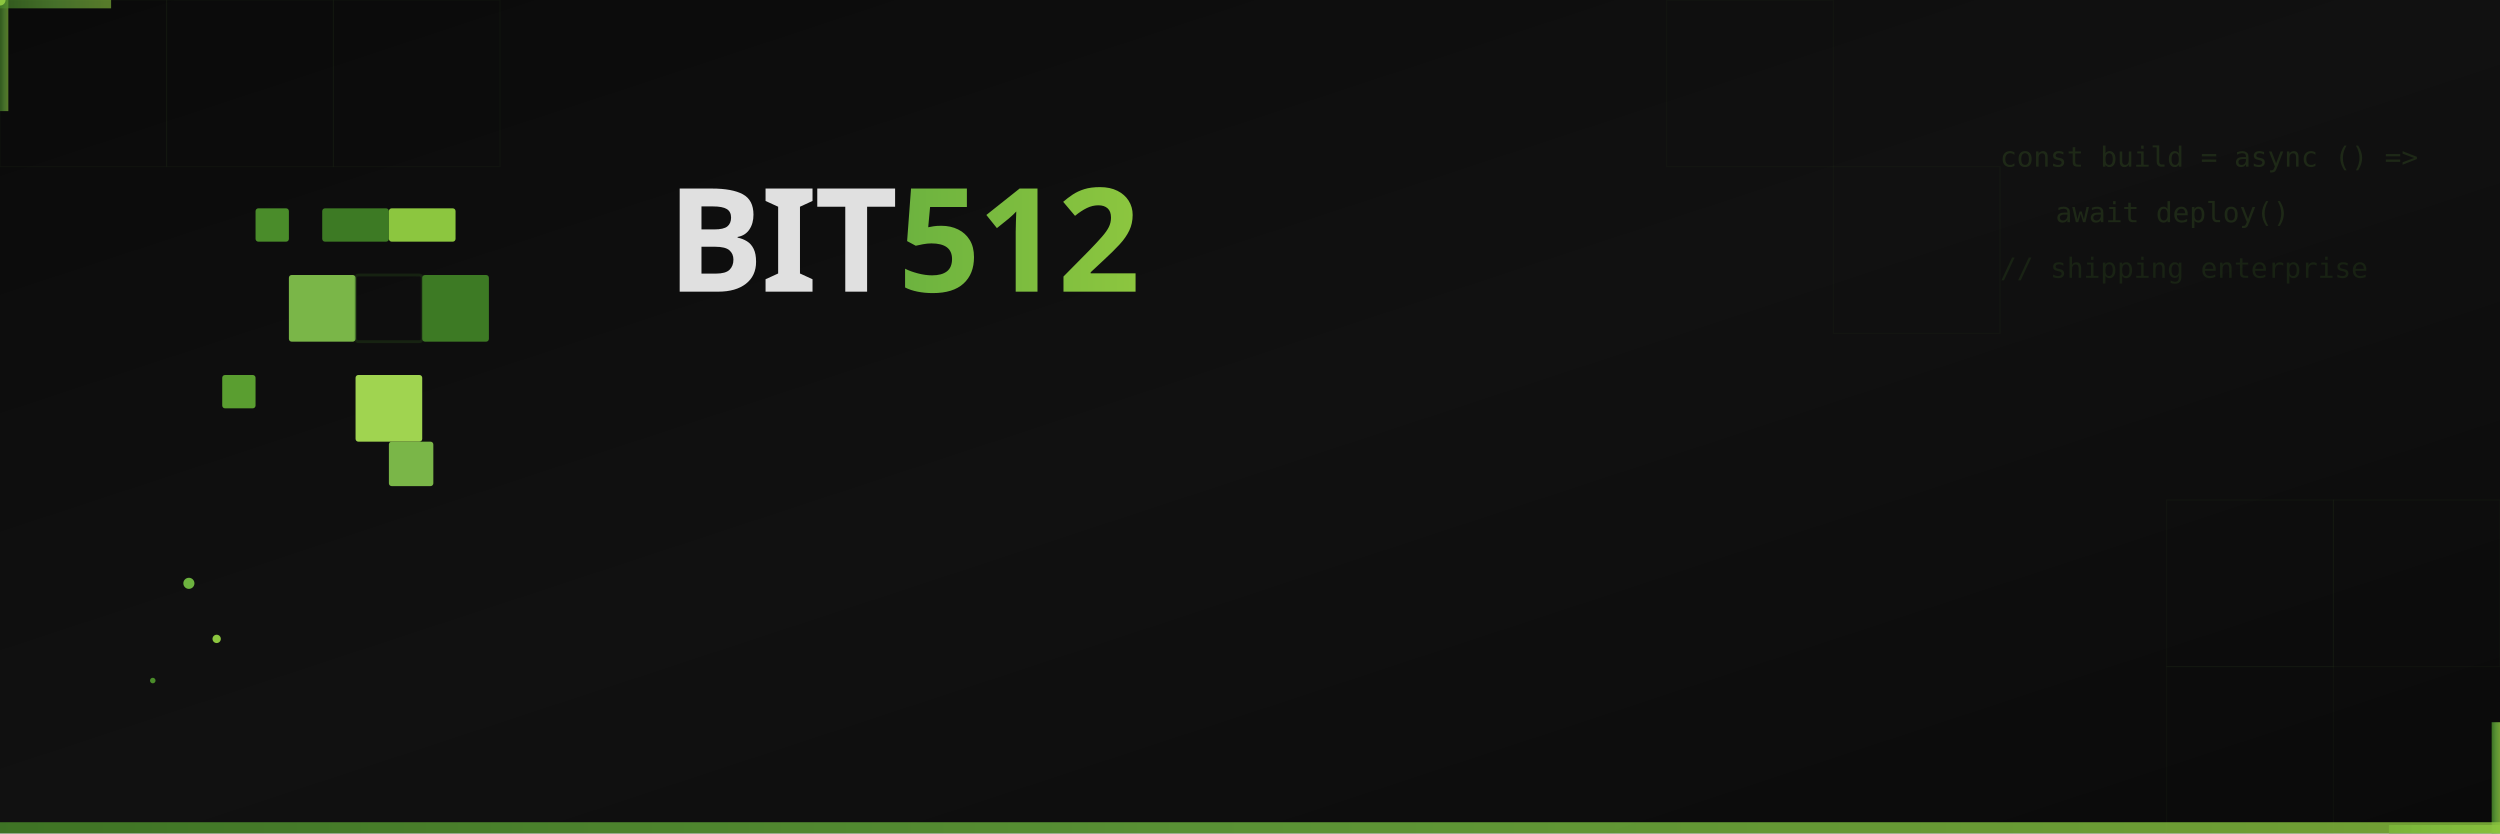
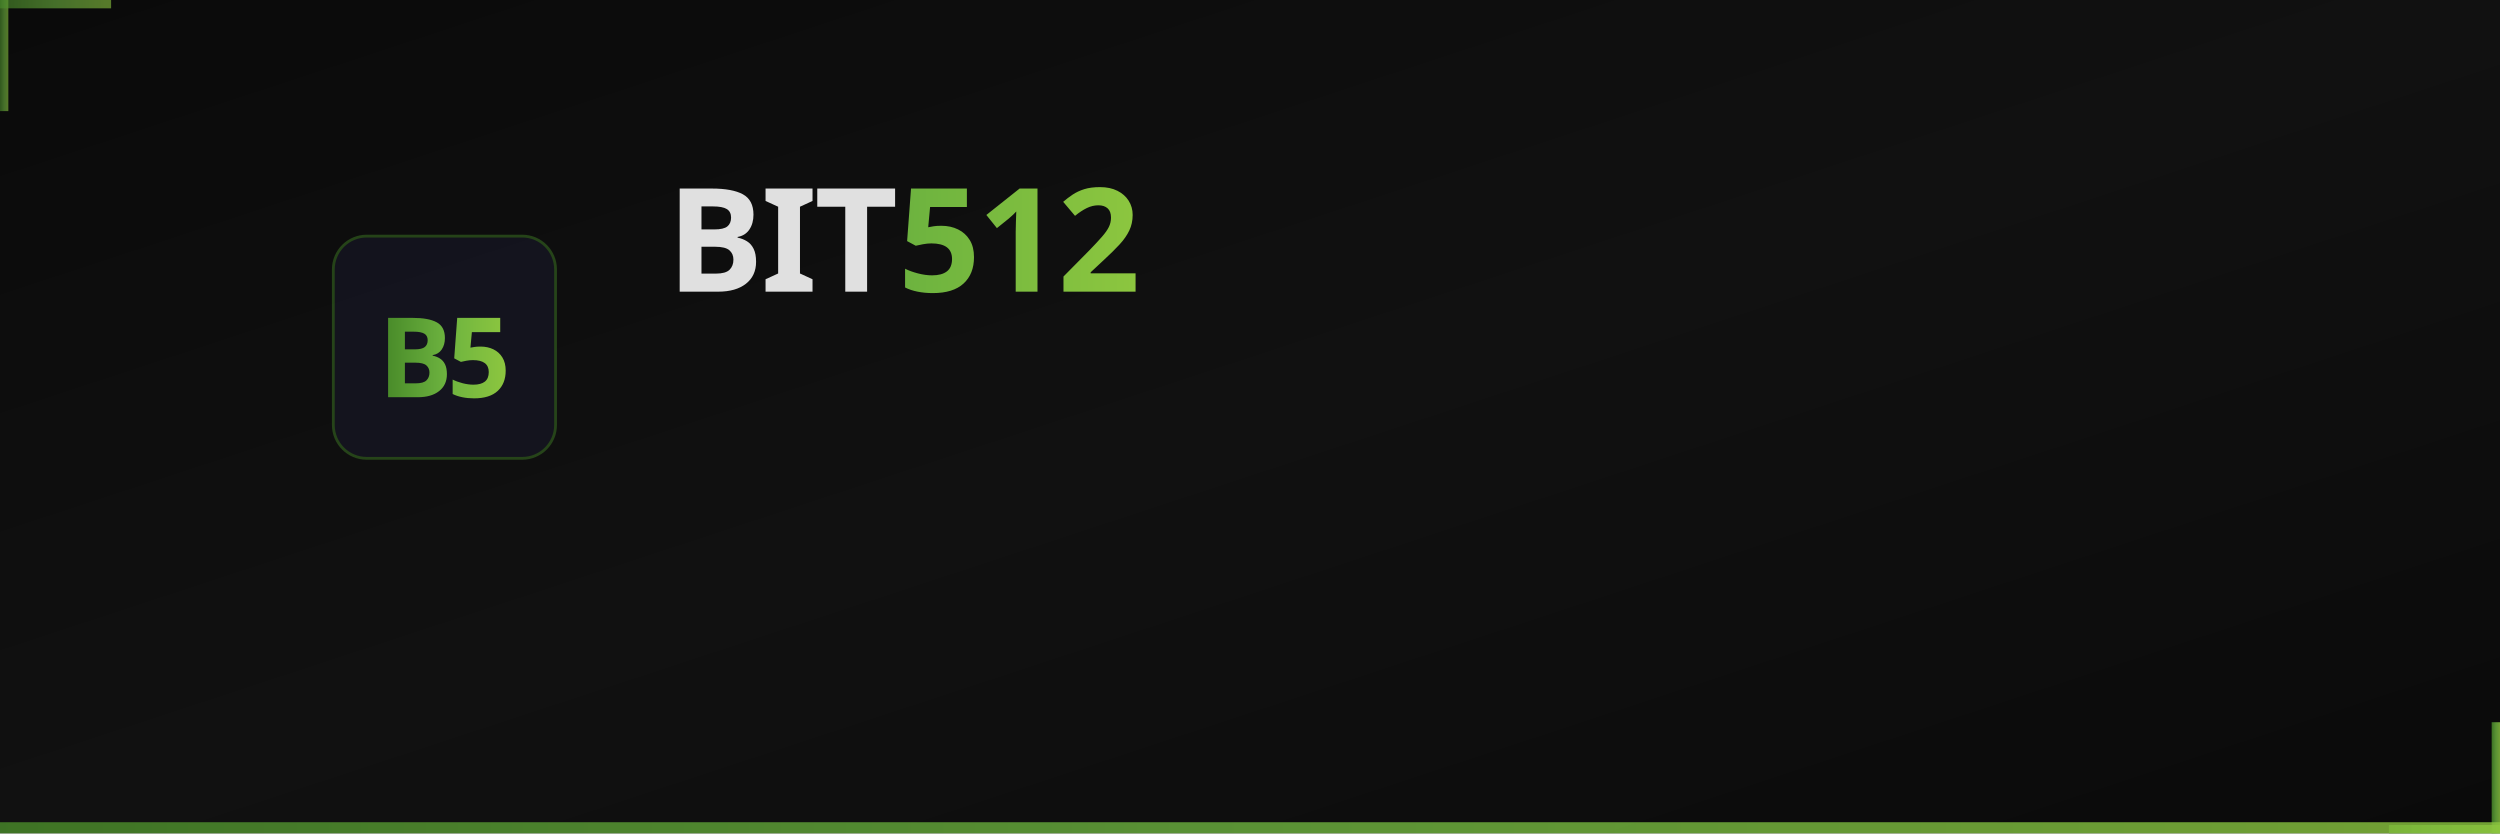
<svg xmlns="http://www.w3.org/2000/svg" width="900" height="300" viewBox="0 0 900 300">
  <defs>
    <linearGradient id="bg" x1="0%" y1="0%" x2="100%" y2="100%">
      <stop offset="0%" style="stop-color:#0a0a0a" />
      <stop offset="50%" style="stop-color:#111111" />
      <stop offset="100%" style="stop-color:#0a0a0a" />
    </linearGradient>
    <linearGradient id="accent" x1="0%" y1="0%" x2="100%" y2="0%">
      <stop offset="0%" style="stop-color:#4a8c2a" />
      <stop offset="50%" style="stop-color:#6db33f" />
      <stop offset="100%" style="stop-color:#8cc63f" />
    </linearGradient>
    <linearGradient id="line-glow" x1="0%" y1="0%" x2="100%" y2="0%">
      <stop offset="0%" style="stop-color:#4a8c2a;stop-opacity:0" />
      <stop offset="50%" style="stop-color:#6db33f;stop-opacity:1" />
      <stop offset="100%" style="stop-color:#8cc63f;stop-opacity:0" />
    </linearGradient>
    <filter id="glow">
      <feGaussianBlur stdDeviation="3" result="blur" />
      <feMerge>
        <feMergeNode in="blur" />
        <feMergeNode in="SourceGraphic" />
      </feMerge>
    </filter>
  </defs>
  <style>
    @keyframes fadeIn { from { opacity: 0; } to { opacity: 1; } }
    @keyframes slideIn { from { opacity: 0; transform: translateX(-30px); } to { opacity: 1; transform: translateX(0); } }
    @keyframes pulse { 0%, 100% { opacity: 0.3; } 50% { opacity: 0.8; } }
-     @keyframes float { 0%, 100% { transform: translateY(0); } 50% { transform: translateY(-5px); } }
-     @keyframes gridPulse { 0%, 100% { opacity: 0.03; } 50% { opacity: 0.08; } }
    .title { animation: slideIn 0.8s ease-out forwards; }
    .subtitle { animation: slideIn 0.8s ease-out 0.2s forwards; opacity: 0; }
    .tagline { animation: fadeIn 1s ease-out 0.5s forwards; opacity: 0; }
    .line { animation: fadeIn 1.2s ease-out 0.3s forwards; opacity: 0; }
-     .grid-cell { animation: gridPulse 4s ease-in-out infinite; }
-     .dot { animation: pulse 3s ease-in-out infinite; }
-     .logo-group { animation: float 6s ease-in-out infinite; }
  </style>
  <rect width="900" height="300" fill="url(#bg)" />
-   <g class="grid-cell" style="animation-delay:0s">
-     <rect x="0" y="0" width="60" height="60" fill="none" stroke="#6db33f" stroke-width="0.3" opacity="0.05" />
-     <rect x="60" y="0" width="60" height="60" fill="none" stroke="#6db33f" stroke-width="0.3" opacity="0.05" />
-     <rect x="120" y="0" width="60" height="60" fill="none" stroke="#6db33f" stroke-width="0.3" opacity="0.05" />
-   </g>
-   <g class="grid-cell" style="animation-delay:1s">
-     <rect x="780" y="180" width="60" height="60" fill="none" stroke="#6db33f" stroke-width="0.3" opacity="0.05" />
-     <rect x="840" y="180" width="60" height="60" fill="none" stroke="#6db33f" stroke-width="0.3" opacity="0.05" />
-     <rect x="780" y="240" width="60" height="60" fill="none" stroke="#6db33f" stroke-width="0.3" opacity="0.05" />
-   </g>
-   <g class="grid-cell" style="animation-delay:2s">
-     <rect x="600" y="0" width="60" height="60" fill="none" stroke="#6db33f" stroke-width="0.3" opacity="0.05" />
-     <rect x="660" y="60" width="60" height="60" fill="none" stroke="#6db33f" stroke-width="0.3" opacity="0.05" />
-   </g>
  <rect x="0" y="0" width="3" height="40" fill="url(#accent)" opacity="0.6" />
  <rect x="0" y="0" width="40" height="3" fill="url(#accent)" opacity="0.6" />
  <rect x="897" y="260" width="3" height="40" fill="url(#accent)" opacity="0.8" />
  <rect x="860" y="297" width="40" height="3" fill="url(#accent)" opacity="0.8" />
-   <g class="logo-group" transform="translate(80, 75)">
-     <rect x="12" y="0" width="12" height="12" fill="#4a8c2a" rx="1" />
-     <rect x="36" y="0" width="24" height="12" fill="#3d7a24" rx="1" />
-     <rect x="60" y="0" width="24" height="12" fill="#8cc63f" rx="1" />
-     <rect x="24" y="24" width="24" height="24" fill="#7ab648" rx="1" />
-     <rect x="48" y="24" width="24" height="24" fill="none" stroke="#3d7a24" stroke-width="1" rx="1" opacity="0.2" />
-     <rect x="72" y="24" width="24" height="24" fill="#3d7a24" rx="1" />
-     <rect x="0" y="60" width="12" height="12" fill="#5a9e30" rx="1" />
-     <rect x="48" y="60" width="24" height="24" fill="#a0d450" rx="1" />
-     <rect x="60" y="84" width="16" height="16" fill="#7ab648" rx="1" />
+   <g transform="translate(120, 85)">
+     <rect x="0" y="0" width="80" height="80" rx="12" fill="#1a1a2e" stroke="#3d7a24" stroke-width="1" opacity="0.5" />
+     <text x="40" y="58" font-family="'Segoe UI',system-ui,sans-serif" font-size="40" font-weight="800" fill="url(#accent)" text-anchor="middle" letter-spacing="-2">B5</text>
  </g>
-   <circle cx="68" cy="210" r="2" fill="#6db33f" class="dot" style="animation-delay:0s" />
-   <circle cx="78" cy="230" r="1.5" fill="#8cc63f" class="dot" style="animation-delay:1s" />
-   <circle cx="55" cy="245" r="1" fill="#4a8c2a" class="dot" style="animation-delay:2s" />
-   <line x1="80" y1="195" x2="200" y2="195" stroke="url(#line-glow)" stroke-width="1.5" class="line" filter="url(#glow)" />
-   <circle r="2" fill="#8cc63f" filter="url(#glow)">
-     <animateMotion dur="3s" repeatCount="indefinite" path="M80,195 L200,195" />
-   </circle>
+   <line x1="120" y1="185" x2="200" y2="185" stroke="url(#line-glow)" stroke-width="1.5" class="line" filter="url(#glow)" />
  <g transform="translate(240, 0)">
    <text x="0" y="105" font-family="'Segoe UI',system-ui,sans-serif" font-size="52" font-weight="700" fill="#e0e0e0" class="title" letter-spacing="-1">BIT<tspan fill="url(#accent)">512</tspan>
    </text>
    <rect x="0" y="120" width="100" height="2" fill="url(#accent)" rx="1" class="line" />
-     <text x="0" y="155" font-family="'Segoe UI',system-ui,sans-serif" font-size="18" fill="#888" class="subtitle" letter-spacing="4">TECHNOLOGY &amp; INNOVATION</text>
-     <text x="0" y="195" font-family="'Segoe UI',system-ui,sans-serif" font-size="13" fill="#666" class="tagline" letter-spacing="1">Enterprise Software  ·  AI Solutions  ·  Cloud Architecture</text>
+     <text x="0" y="155" font-family="'Segoe UI',system-ui,sans-serif" font-size="18" fill="#888" class="subtitle" letter-spacing="4">TECNOLOGIA E INNOVACION</text>
+     <text x="0" y="195" font-family="'Segoe UI',system-ui,sans-serif" font-size="13" fill="#666" class="tagline" letter-spacing="1">Software Empresarial  ·  Soluciones IA  ·  Arquitectura Cloud</text>
    <g class="tagline" transform="translate(0,215)">
      <rect x="0" y="0" width="75" height="22" rx="4" fill="#1a1a2e" stroke="#3d7a24" stroke-width="0.5" />
      <text x="37" y="15" font-family="monospace" font-size="9" fill="#6db33f" text-anchor="middle">Next.js 15</text>
      <rect x="82" y="0" width="75" height="22" rx="4" fill="#1a1a2e" stroke="#3d7a24" stroke-width="0.5" />
      <text x="119" y="15" font-family="monospace" font-size="9" fill="#6db33f" text-anchor="middle">React 19</text>
      <rect x="164" y="0" width="85" height="22" rx="4" fill="#1a1a2e" stroke="#3d7a24" stroke-width="0.5" />
      <text x="206" y="15" font-family="monospace" font-size="9" fill="#6db33f" text-anchor="middle">TypeScript</text>
      <rect x="256" y="0" width="65" height="22" rx="4" fill="#1a1a2e" stroke="#3d7a24" stroke-width="0.5" />
      <text x="288" y="15" font-family="monospace" font-size="9" fill="#6db33f" text-anchor="middle">Python</text>
      <rect x="328" y="0" width="85" height="22" rx="4" fill="#1a1a2e" stroke="#3d7a24" stroke-width="0.5" />
      <text x="370" y="15" font-family="monospace" font-size="9" fill="#6db33f" text-anchor="middle">Azure + K8s</text>
    </g>
  </g>
-   <g opacity="0.15">
-     <text x="720" y="60" font-family="monospace" font-size="10" fill="#6db33f" class="dot" style="animation-delay:0.5s">const build = async () =&gt;</text>
-     <text x="740" y="80" font-family="monospace" font-size="10" fill="#6db33f" class="dot" style="animation-delay:1.5s">  await deploy()</text>
-     <text x="720" y="100" font-family="monospace" font-size="10" fill="#4a8c2a" class="dot" style="animation-delay:2.5s">// shipping enterprise</text>
-   </g>
  <rect x="0" y="296" width="900" height="4" fill="url(#accent)" opacity="0.8" />
</svg>
